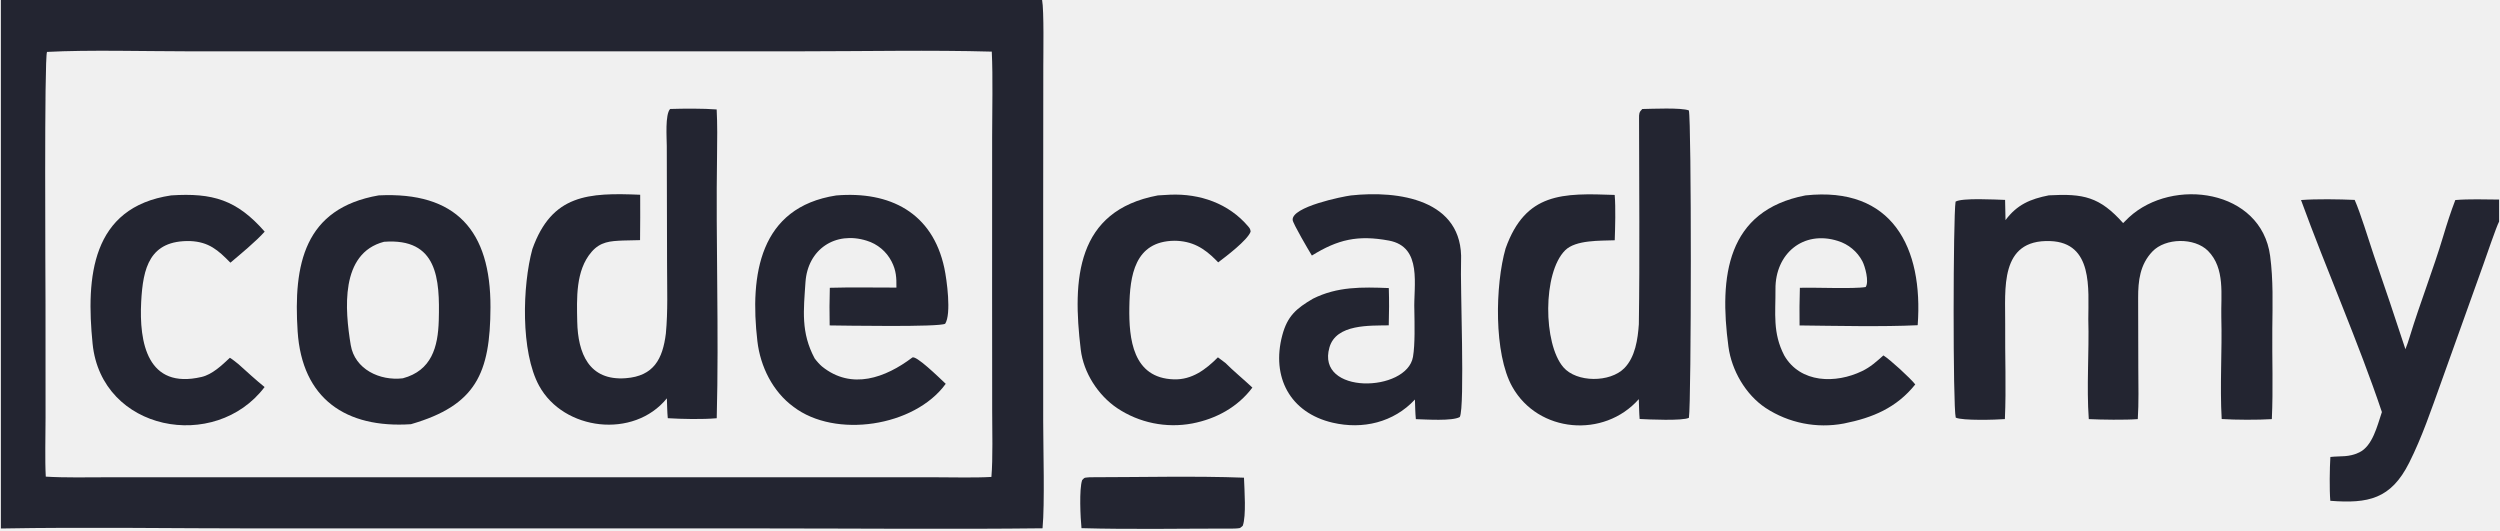
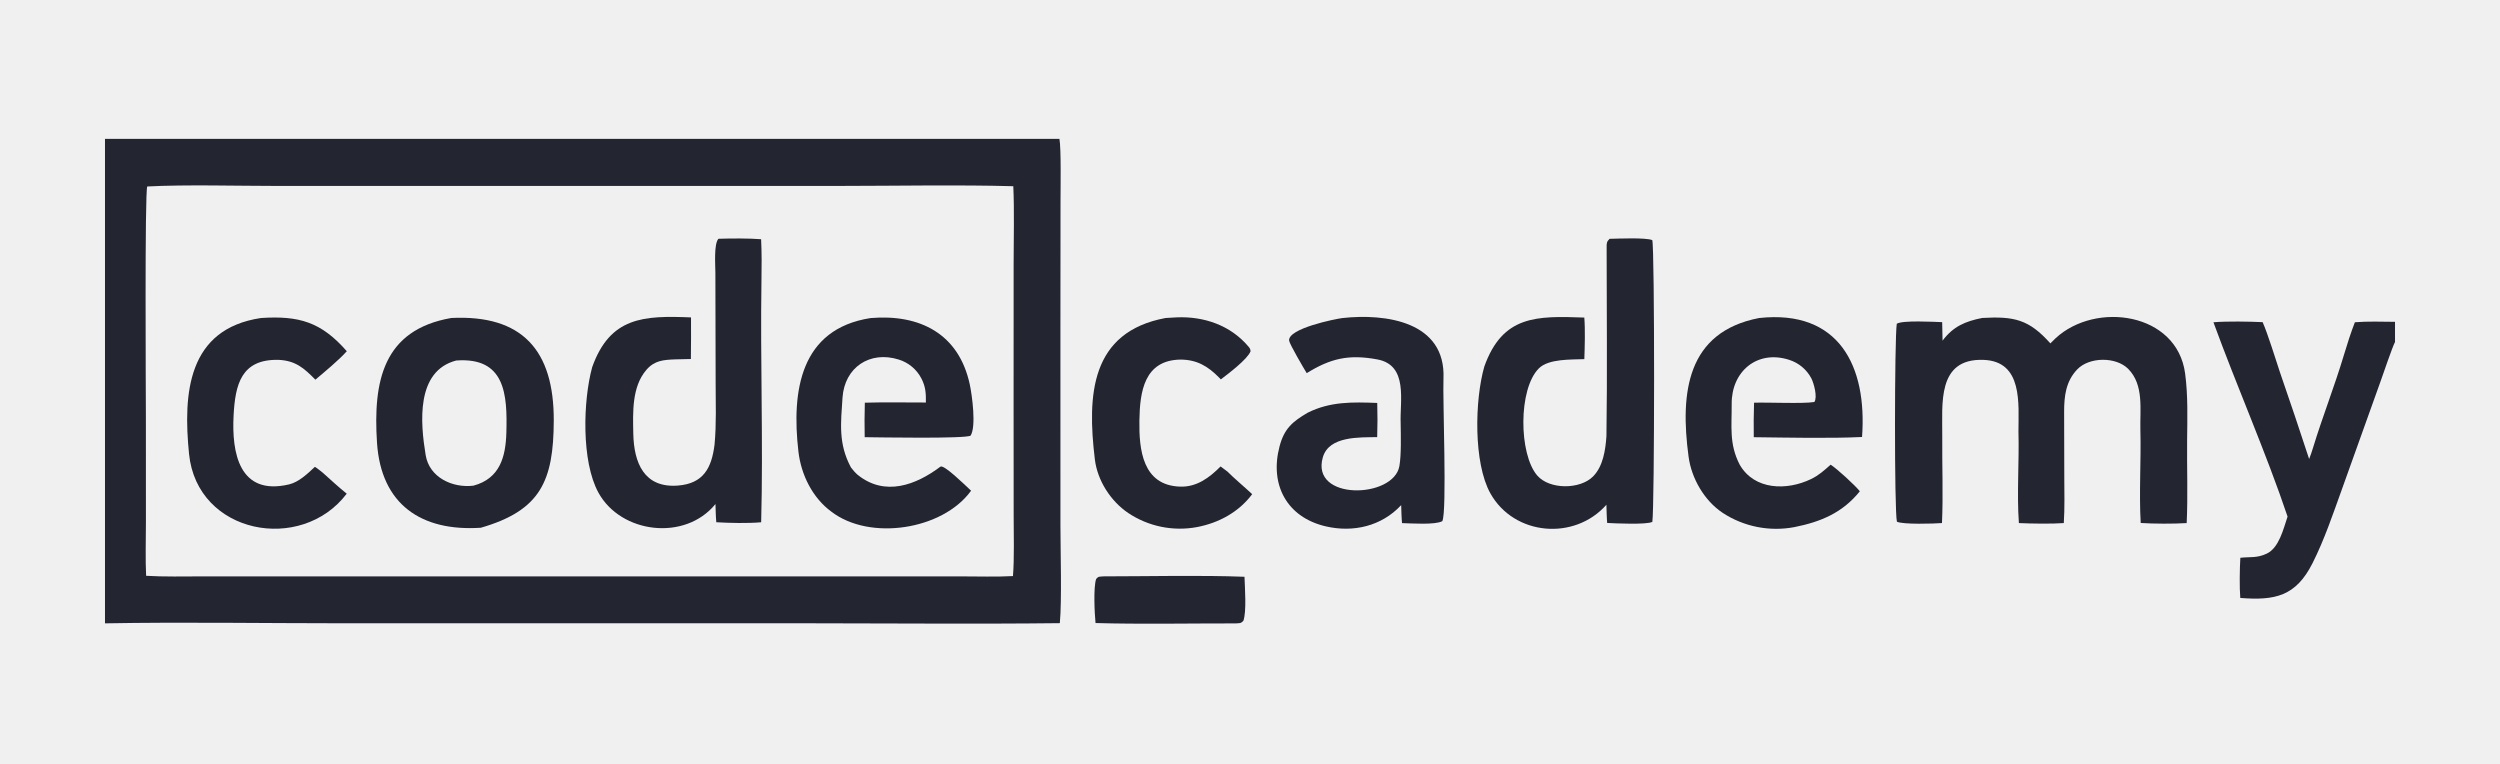
- <svg xmlns="http://www.w3.org/2000/svg" width="132" height="28" viewBox="21.5 17 132 28" fill="none">
-   <g clip-path="url(#clip0_391_943)">
+ <svg xmlns="http://www.w3.org/2000/svg" width="144" height="44" viewBox="15.5 9 144 44" fill="none">
+   <g>
    <path d="M133.601 28.779C133.701 28.675 133.804 28.574 133.91 28.475C136.222 26.345 140.895 26.999 141.363 30.512C141.532 31.777 141.491 33.075 141.478 34.353C141.462 35.934 141.527 37.556 141.453 39.13C140.716 39.176 139.538 39.173 138.805 39.124C138.704 37.363 138.833 35.536 138.786 33.768C138.755 32.582 139.003 31.172 138.08 30.242C137.367 29.536 135.835 29.555 135.146 30.28C134.491 30.969 134.392 31.817 134.394 32.726C134.395 33.973 134.398 35.223 134.403 36.471C134.406 37.318 134.431 38.296 134.375 39.129C133.721 39.181 132.452 39.162 131.788 39.129C131.664 37.427 131.812 35.581 131.763 33.855C131.763 32.264 132.028 29.811 129.752 29.729C127.05 29.63 127.39 32.294 127.374 34.1C127.359 35.793 127.432 37.479 127.358 39.128C126.906 39.165 125.104 39.219 124.763 39.05C124.609 38.458 124.624 28.483 124.754 27.647C125.081 27.438 126.884 27.539 127.369 27.555L127.391 28.622C128.002 27.803 128.699 27.508 129.678 27.314C131.503 27.214 132.361 27.388 133.601 28.779Z" fill="#232531" />
    <path d="M108.212 22.756C108.695 22.747 110.282 22.674 110.671 22.83C110.815 23.326 110.805 38.21 110.675 39.059C110.365 39.231 108.516 39.148 108.073 39.122C108.045 38.822 108.041 38.385 108.029 38.074C106.188 40.158 102.715 39.857 101.35 37.425C100.364 35.671 100.444 32.037 100.996 30.115C102.052 27.158 104.003 27.192 106.756 27.292C106.812 27.974 106.781 29 106.758 29.686C105.99 29.717 104.7 29.659 104.139 30.217C102.948 31.402 102.979 35.153 104.045 36.39C104.747 37.205 106.508 37.206 107.264 36.44C107.839 35.856 107.977 34.916 108.031 34.118C108.085 30.5 108.042 26.877 108.042 23.258C108.042 23.01 108.038 22.924 108.212 22.756Z" fill="#232531" />
    <path d="M116.824 27.318C121.428 26.818 123.056 30.091 122.754 34.171C120.92 34.261 118.381 34.204 116.517 34.183C116.507 33.521 116.512 32.858 116.533 32.196C117.308 32.168 119.387 32.264 120.007 32.155C120.2 31.876 119.977 31.067 119.833 30.791C119.562 30.279 119.099 29.895 118.545 29.723C116.707 29.138 115.23 30.4 115.245 32.263C115.254 33.546 115.086 34.57 115.709 35.77C116.561 37.243 118.43 37.263 119.813 36.596C120.272 36.374 120.562 36.104 120.944 35.766C121.287 35.976 122.366 36.965 122.626 37.298C121.633 38.534 120.386 39.056 118.86 39.361C117.426 39.634 115.943 39.339 114.723 38.538C113.663 37.833 112.928 36.547 112.762 35.305C112.262 31.588 112.673 28.123 116.824 27.318Z" fill="#232531" />
    <path d="M92.822 27.32C95.312 27.046 98.785 27.516 98.644 30.804C98.593 31.982 98.854 38.495 98.577 39.018C98.188 39.243 96.789 39.147 96.257 39.131C96.225 38.813 96.22 38.42 96.208 38.095C95.087 39.303 93.454 39.689 91.863 39.318C89.608 38.792 88.621 36.903 89.203 34.708C89.472 33.691 89.942 33.288 90.823 32.772C92.117 32.123 93.419 32.155 94.829 32.21C94.849 32.866 94.847 33.522 94.826 34.178C93.834 34.199 92.05 34.098 91.695 35.343C90.971 37.858 95.783 37.728 96.106 35.841C96.219 35.183 96.188 34.081 96.178 33.381C96.125 32.093 96.63 30.035 94.832 29.702C93.188 29.397 92.136 29.645 90.767 30.493C90.591 30.207 89.772 28.81 89.753 28.618C89.683 27.917 92.41 27.372 92.822 27.32Z" fill="#232531" />
    <path d="M82.637 27.317C82.851 27.302 83.066 27.289 83.281 27.28C84.853 27.214 86.377 27.739 87.409 28.96C87.487 29.051 87.527 29.111 87.532 29.235C87.357 29.692 86.237 30.538 85.82 30.853C85.788 30.819 85.756 30.786 85.724 30.753C85.075 30.09 84.439 29.718 83.503 29.712C81.403 29.741 81.154 31.561 81.129 33.226C81.104 34.882 81.302 36.965 83.481 37.03C84.428 37.059 85.154 36.523 85.806 35.867L86.203 36.165C86.549 36.519 87.225 37.086 87.626 37.464C86.851 38.497 85.714 39.115 84.458 39.358C83.078 39.619 81.65 39.328 80.483 38.547C79.471 37.862 78.711 36.676 78.564 35.463C78.114 31.743 78.316 28.125 82.637 27.317Z" fill="#232531" />
    <path d="M79.034 42.199C81.61 42.198 84.642 42.124 87.182 42.222C87.204 42.851 87.309 44.238 87.117 44.761C86.934 44.927 86.974 44.88 86.692 44.908C84.062 44.904 81.216 44.962 78.603 44.887C78.548 44.36 78.472 42.816 78.639 42.348C78.788 42.185 78.767 42.231 79.034 42.199Z" fill="#232531" />
    <path d="M21.547 17H76.523C76.628 17.553 76.586 19.878 76.586 20.541L76.58 27.979L76.581 39.265C76.582 40.688 76.668 43.606 76.546 44.894C71.75 44.95 66.853 44.902 62.049 44.901L35.209 44.901C30.727 44.901 26.012 44.824 21.547 44.905V17ZM23.917 42.166C24.931 42.229 26.13 42.201 27.165 42.2L32.392 42.199L48.678 42.199L65.421 42.2L70.864 42.2C71.786 42.2 72.948 42.234 73.846 42.182C73.93 41.217 73.887 39.677 73.887 38.674L73.883 32.462L73.885 24.196C73.885 22.809 73.931 21.093 73.866 19.726C70.657 19.636 67.14 19.708 63.897 19.709L45.364 19.71L31.445 19.71C29.191 19.71 26.188 19.624 23.982 19.741C23.832 20.064 23.902 31.84 23.903 33.088L23.905 39.057C23.905 39.976 23.868 41.281 23.917 42.166Z" fill="#232531" />
    <path d="M41.495 27.316C45.58 27.116 47.411 29.174 47.397 33.226C47.385 36.708 46.636 38.401 43.197 39.398C39.771 39.624 37.446 38.061 37.215 34.495C36.987 30.961 37.558 28.002 41.495 27.316ZM42.771 36.974C44.289 36.565 44.628 35.324 44.667 33.917C44.727 31.73 44.608 29.555 41.776 29.766C39.444 30.374 39.713 33.364 40.018 35.214C40.23 36.501 41.56 37.121 42.771 36.974Z" fill="#232531" />
    <path d="M56.882 22.754C57.579 22.73 58.66 22.724 59.34 22.779C59.38 23.559 59.372 24.41 59.36 25.192C59.289 29.806 59.465 34.476 59.343 39.083C58.584 39.15 57.518 39.127 56.759 39.081C56.728 38.775 56.723 38.348 56.711 38.032C54.957 40.19 51.261 39.736 49.967 37.372C48.981 35.573 49.083 32.08 49.609 30.151C50.64 27.258 52.563 27.168 55.302 27.283C55.312 28.075 55.299 28.886 55.295 29.679C54.992 29.681 54.69 29.688 54.387 29.7C53.72 29.728 53.202 29.758 52.732 30.303C51.885 31.286 51.955 32.767 51.978 33.978C52.011 35.647 52.592 37.117 54.541 36.969C56.021 36.857 56.492 35.95 56.658 34.608C56.77 33.425 56.722 32.207 56.721 31.033L56.706 24.714C56.705 24.261 56.611 23.051 56.882 22.754Z" fill="#232531" />
    <path d="M65.65 27.32C68.483 27.084 70.737 28.223 71.362 31.157C71.494 31.779 71.738 33.578 71.406 34.092C71.132 34.28 65.999 34.19 65.306 34.182C65.292 33.52 65.295 32.857 65.314 32.195C66.425 32.161 67.708 32.187 68.831 32.185C68.837 31.668 68.822 31.281 68.574 30.803C68.303 30.276 67.83 29.882 67.264 29.709C65.604 29.188 64.145 30.161 64.029 31.903C63.931 33.381 63.78 34.556 64.514 35.924C64.622 36.072 64.797 36.265 64.897 36.346C66.465 37.618 68.26 36.94 69.667 35.88C69.857 35.736 71.042 36.896 71.435 37.265L71.424 37.279C69.783 39.527 65.604 40.167 63.395 38.478C62.306 37.682 61.646 36.359 61.49 35.016C61.082 31.501 61.602 27.946 65.65 27.32Z" fill="#232531" />
    <path d="M30.535 27.317C32.729 27.175 34.003 27.547 35.475 29.23C35.035 29.729 34.18 30.436 33.665 30.87C33.014 30.204 32.526 29.773 31.546 29.728C29.388 29.677 29.049 31.153 28.955 32.928C28.841 35.084 29.276 37.574 32.144 36.903C32.711 36.771 33.217 36.285 33.638 35.89C33.78 35.975 33.956 36.121 34.09 36.227C34.538 36.628 35.004 37.06 35.471 37.436C32.857 40.889 26.854 39.776 26.389 35.148C26.038 31.648 26.31 27.948 30.535 27.317Z" fill="#232531" />
    <path d="M151.141 27.562C151.846 27.502 152.731 27.53 153.453 27.537V28.698C153.304 28.974 152.769 30.552 152.625 30.953L150.385 37.207C149.873 38.628 149.385 40.08 148.706 41.43C147.74 43.355 146.536 43.596 144.54 43.442C144.489 42.847 144.507 41.723 144.544 41.128C145.112 41.065 145.503 41.156 146.068 40.887C146.773 40.551 147.02 39.48 147.264 38.756C146.048 35.128 144.332 31.232 142.994 27.562C143.813 27.498 145 27.519 145.827 27.555C146.135 28.25 146.562 29.661 146.831 30.46C147.403 32.114 147.962 33.774 148.506 35.438C148.595 35.22 148.665 35.006 148.734 34.78C149.282 32.987 149.971 31.248 150.509 29.45C150.695 28.827 150.907 28.166 151.141 27.562Z" fill="#232531" />
  </g>
-   <defs>
-     <clipPath id="clip0_391_943">
-       <rect width="131.906" height="28" fill="white" transform="translate(21.5469 17)" />
-     </clipPath>
-   </defs>
</svg>
